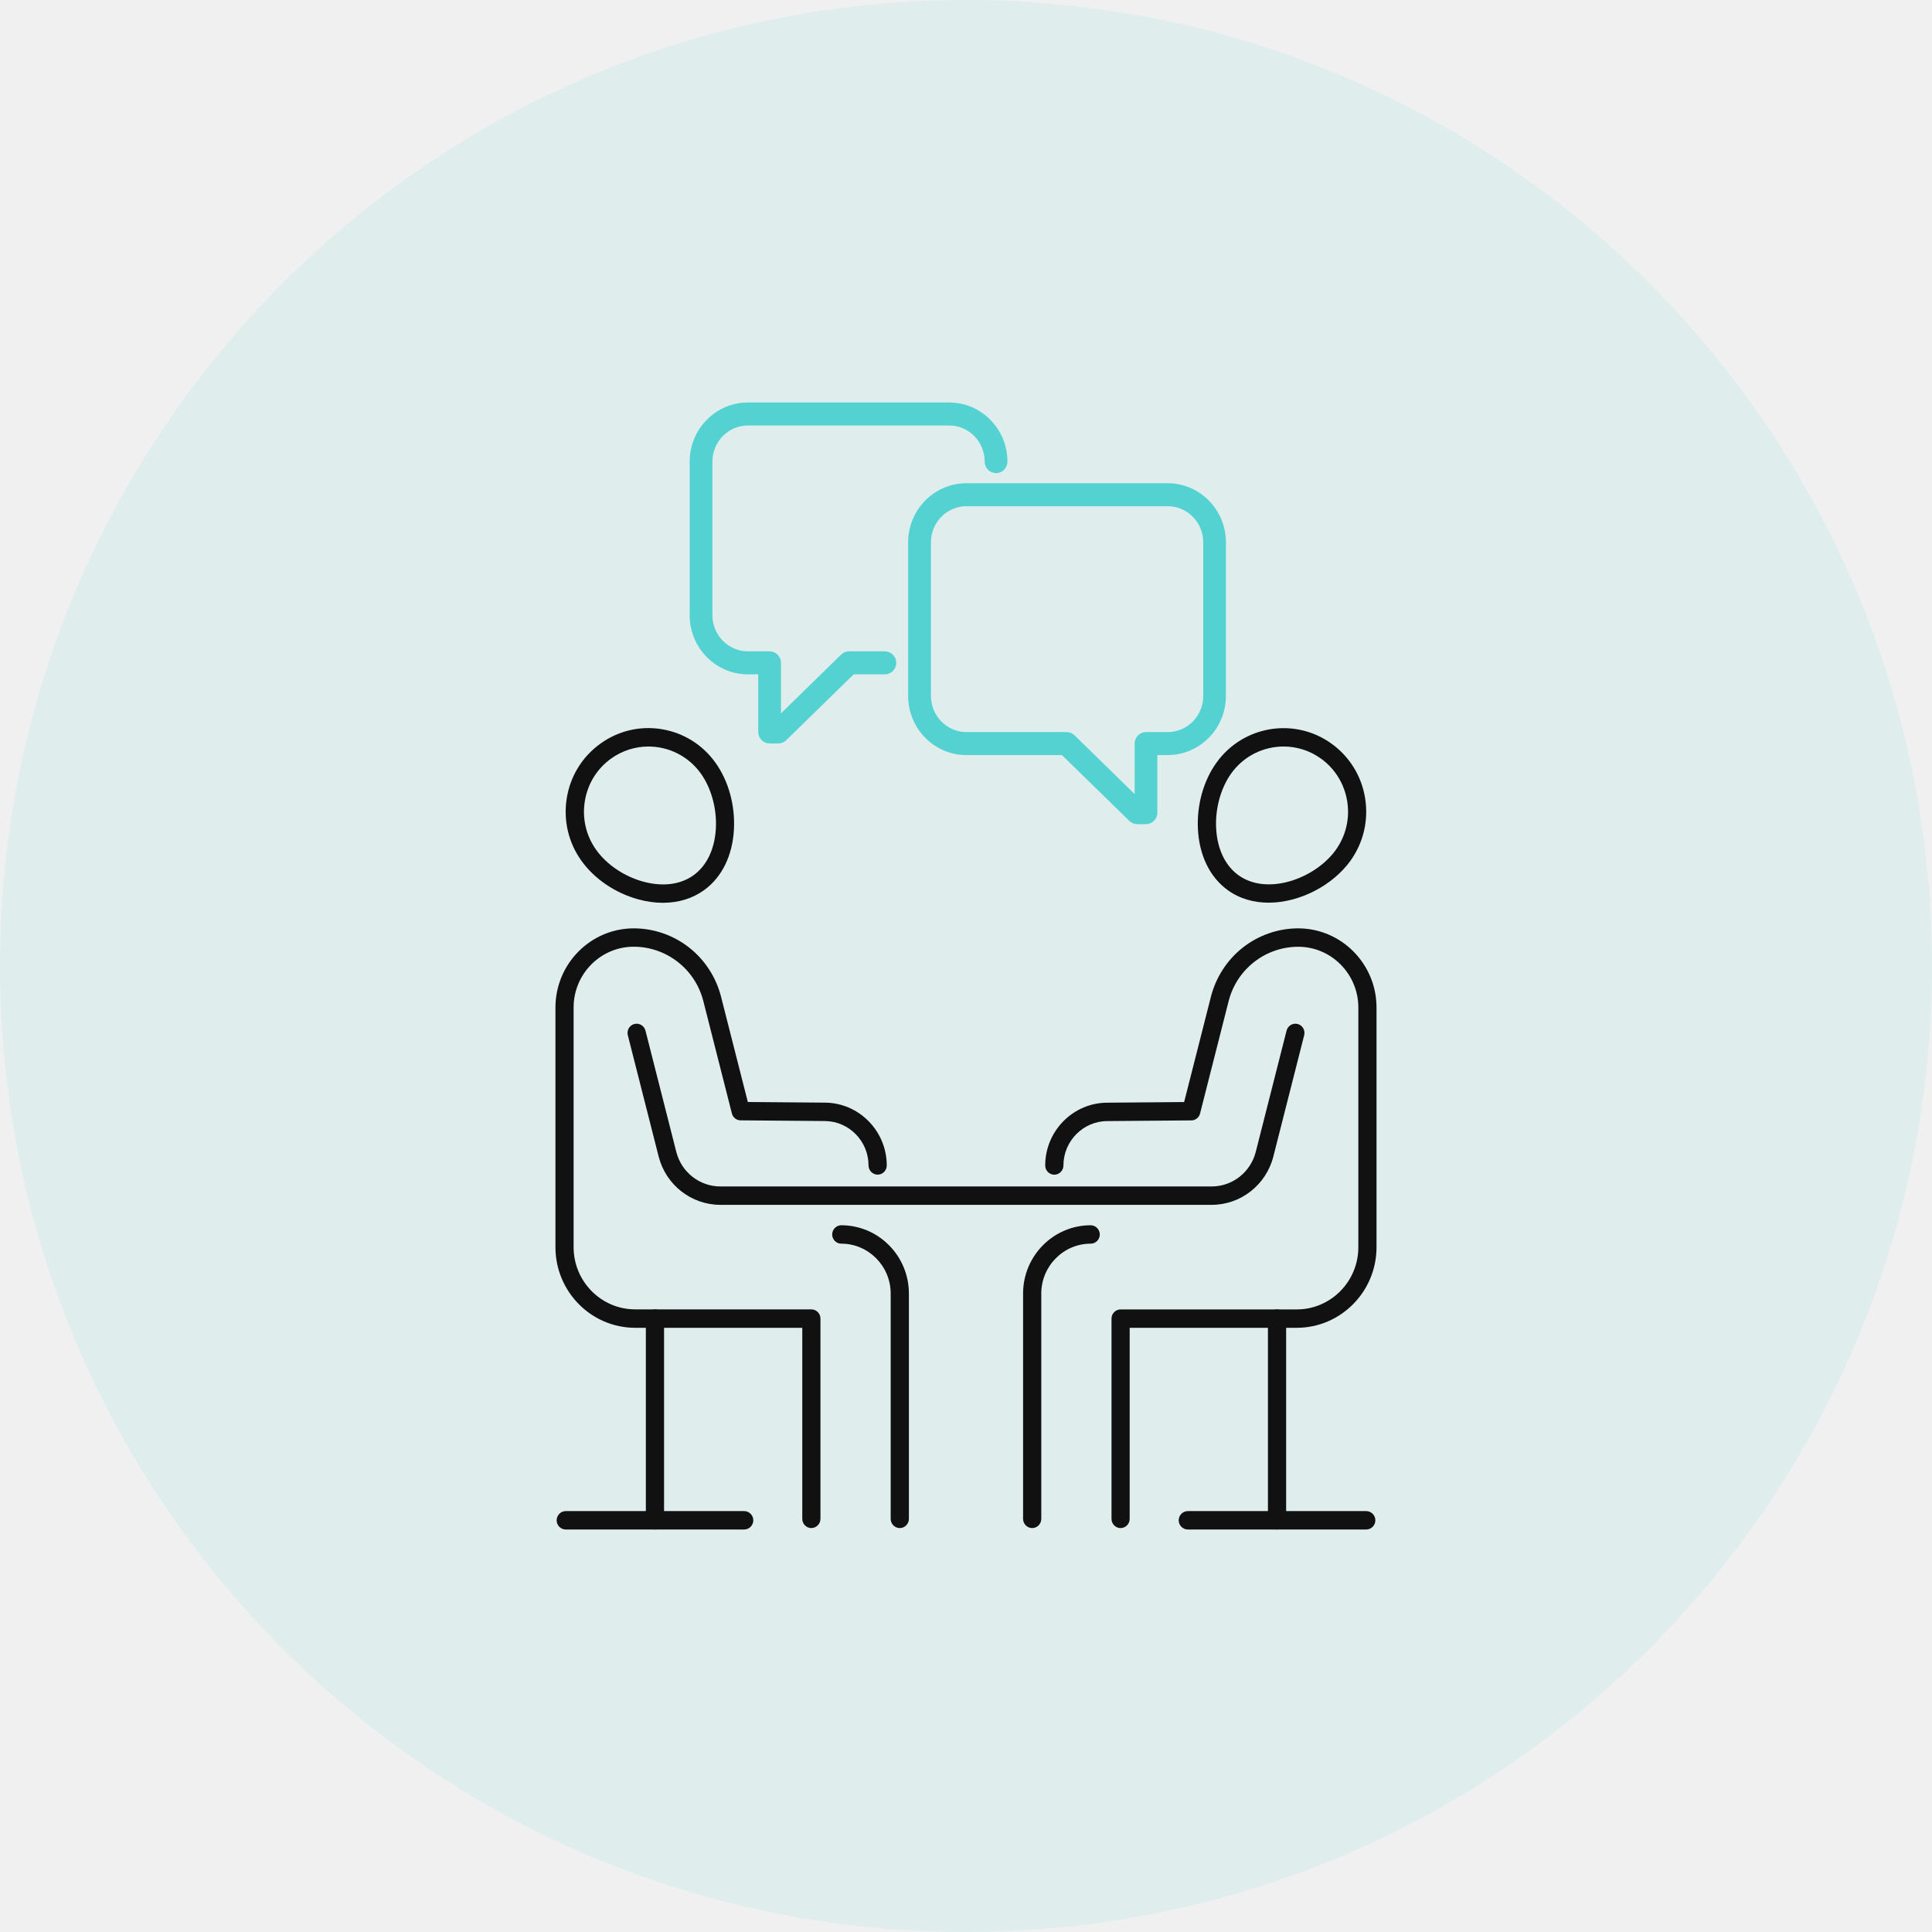
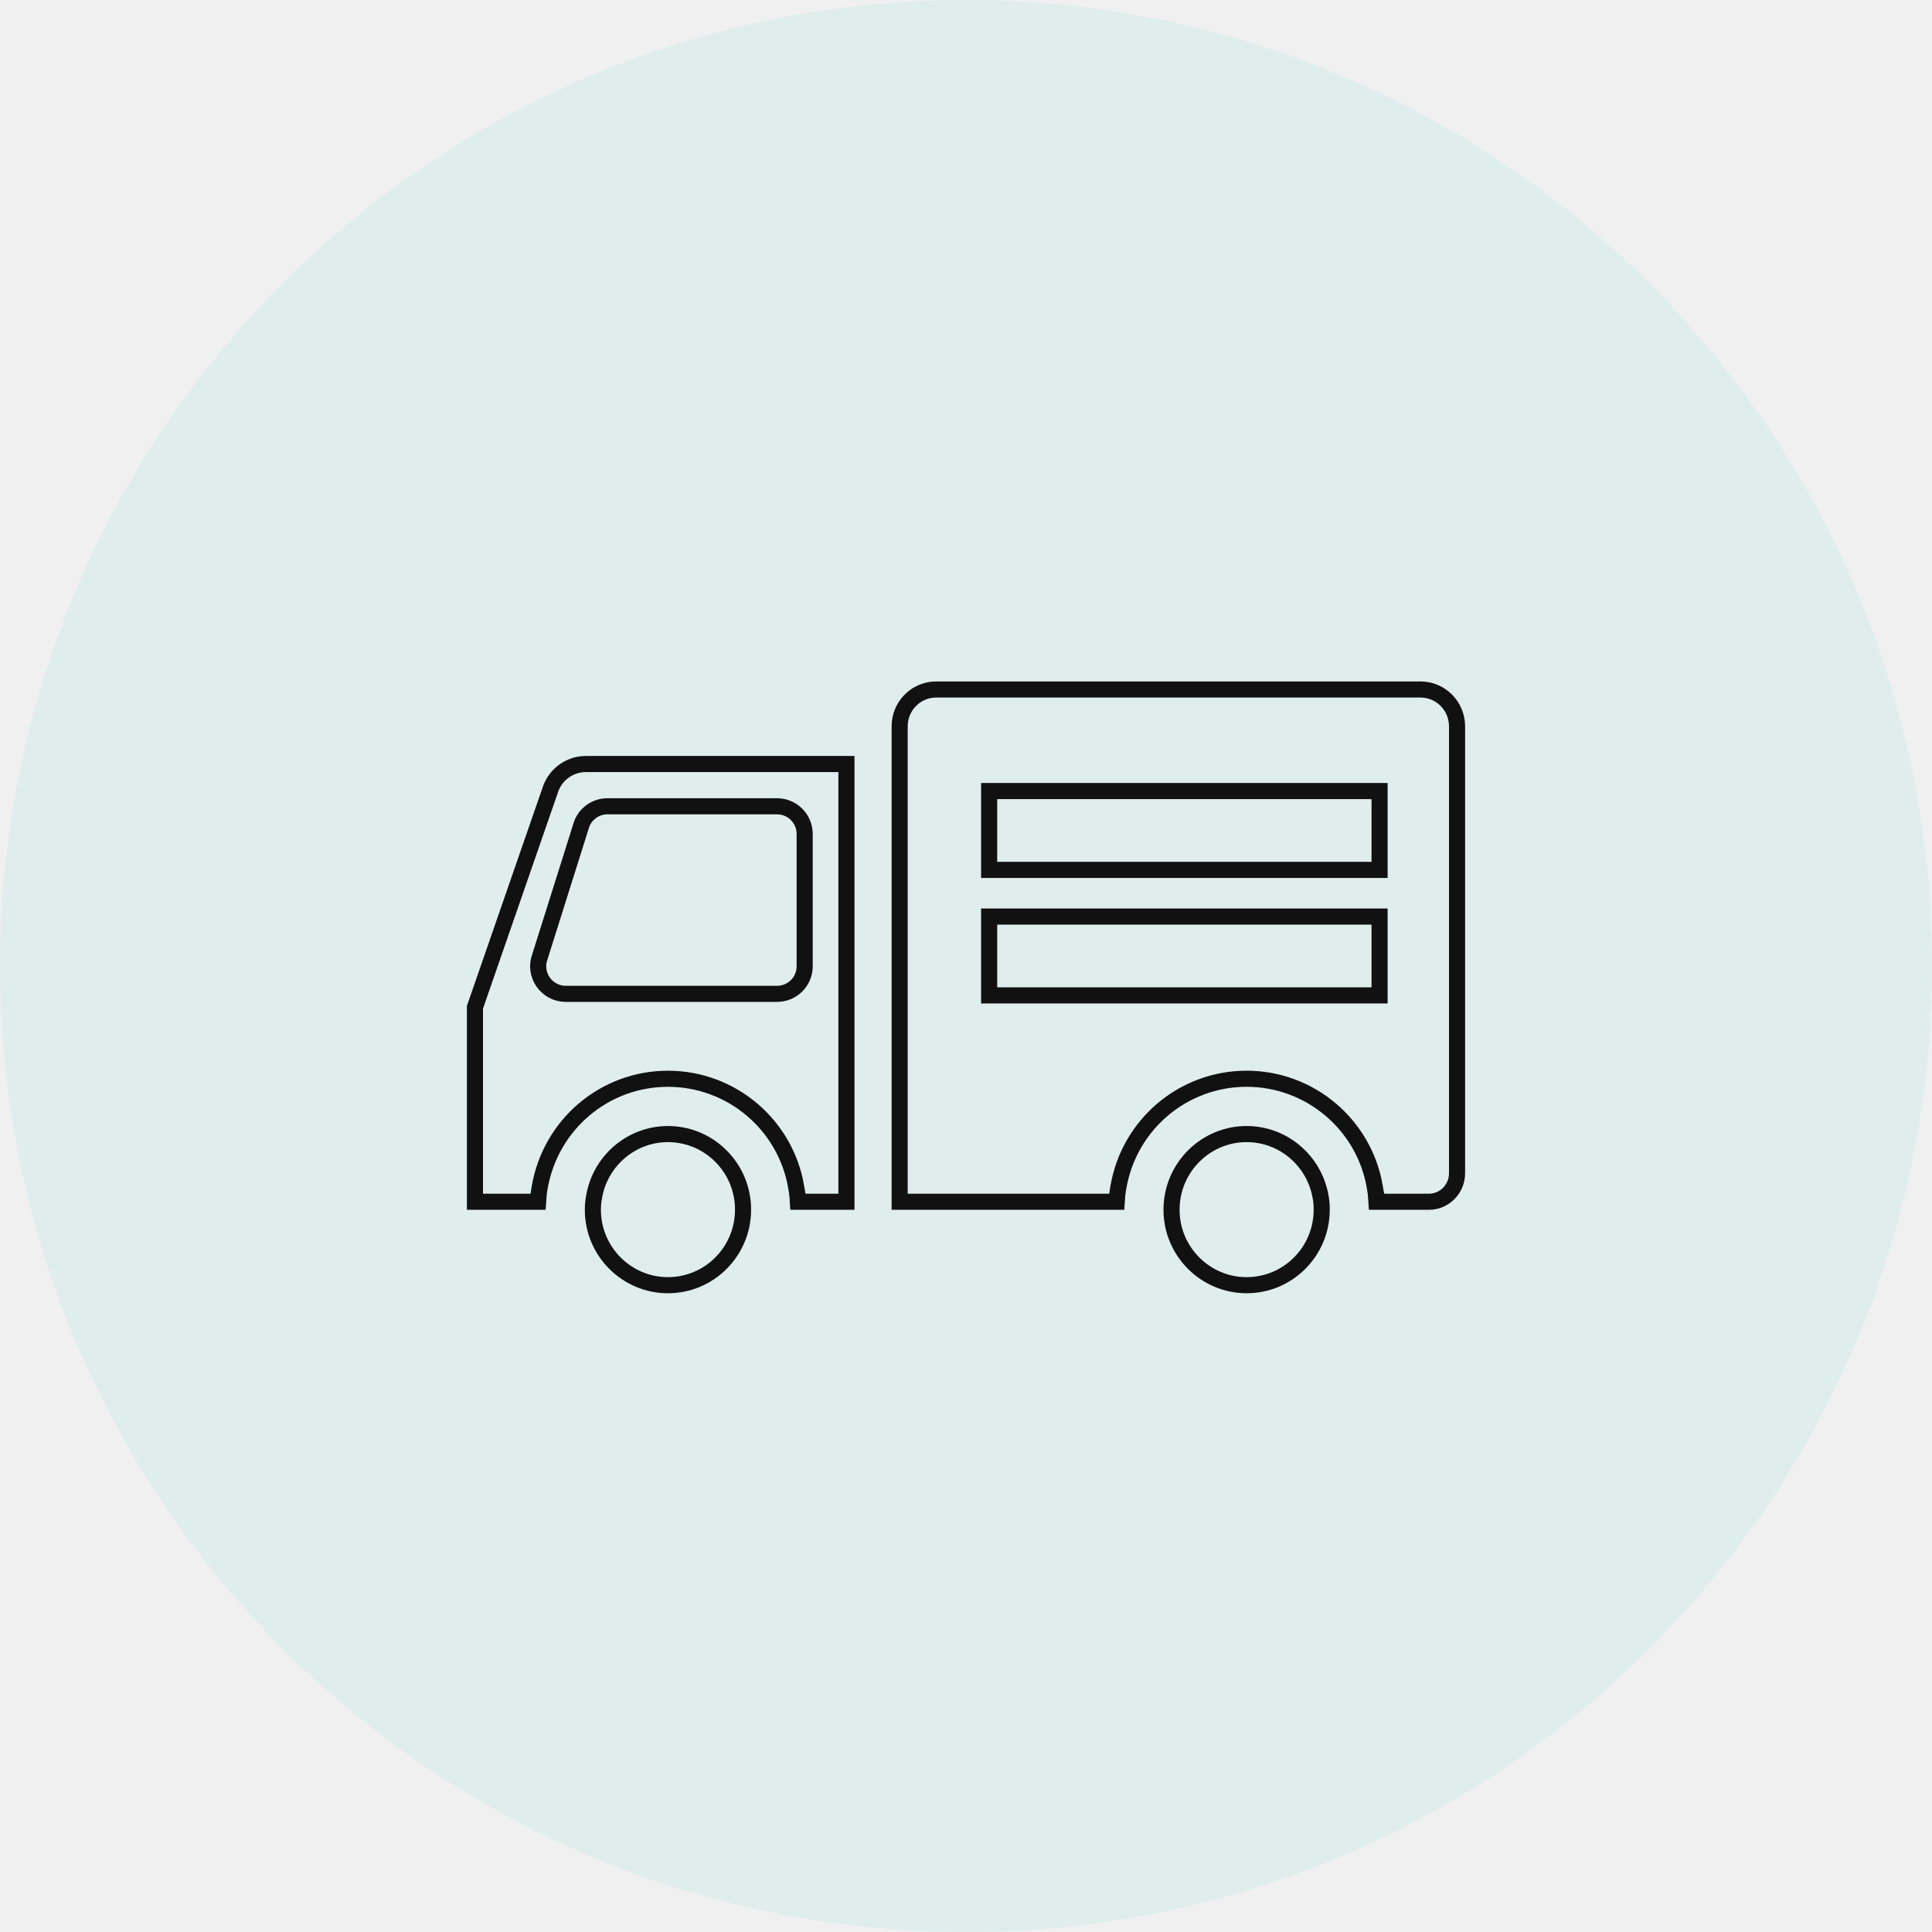
<svg xmlns="http://www.w3.org/2000/svg" width="120" height="120" viewBox="0 0 120 120" fill="none">
  <rect width="120" height="120" rx="60" fill="#54D2D2" fill-opacity="0.1" />
-   <g clip-path="url(#clip0_237_6305)">
-     <path d="M40.681 95C40.37 95 40.115 94.743 40.115 94.429V81.903C40.115 81.589 40.37 81.332 40.681 81.332C40.992 81.332 41.246 81.589 41.246 81.903V94.429C41.246 94.743 40.992 95 40.681 95Z" fill="#111111" />
-     <path d="M46.221 95H35.14C34.829 95 34.574 94.743 34.574 94.429C34.574 94.115 34.829 93.857 35.14 93.857H46.223C46.535 93.857 46.789 94.115 46.789 94.429C46.789 94.743 46.535 95 46.223 95H46.221Z" fill="#111111" />
-     <path d="M41.186 56.076C40.685 56.076 40.162 56.002 39.627 55.856C38.196 55.459 36.915 54.585 36.106 53.454C35.303 52.328 34.984 50.954 35.201 49.585C35.419 48.217 36.154 47.017 37.269 46.205C38.383 45.394 39.741 45.068 41.098 45.291C42.453 45.514 43.641 46.254 44.444 47.38C45.25 48.511 45.666 50.017 45.586 51.511C45.499 53.139 44.845 54.476 43.745 55.279C43.021 55.805 42.142 56.074 41.183 56.074L41.186 56.076ZM40.275 46.368C39.463 46.368 38.643 46.617 37.936 47.131C37.068 47.762 36.494 48.7 36.324 49.768C36.152 50.837 36.403 51.908 37.028 52.785C37.676 53.694 38.762 54.431 39.93 54.754C41.149 55.091 42.272 54.951 43.089 54.354C43.907 53.759 44.396 52.728 44.464 51.451C44.529 50.228 44.181 48.957 43.533 48.048C42.75 46.951 41.522 46.368 40.275 46.368Z" fill="#111111" />
-     <path d="M50.397 94.912C50.086 94.912 49.831 94.655 49.831 94.341V82.472H39.455C36.723 82.472 34.5 80.227 34.5 77.467V62.579C34.5 59.868 36.683 57.662 39.367 57.662C40.603 57.662 41.819 58.082 42.795 58.848C43.771 59.611 44.48 60.699 44.786 61.91L46.449 68.447L51.248 68.487C53.361 68.504 55.078 70.256 55.078 72.387C55.078 72.701 54.823 72.959 54.512 72.959C54.201 72.959 53.946 72.701 53.946 72.387C53.946 70.879 52.733 69.642 51.237 69.63L46.002 69.587C45.745 69.587 45.521 69.41 45.459 69.159L43.689 62.193C43.44 61.213 42.891 60.368 42.099 59.748C41.322 59.139 40.351 58.802 39.364 58.802C37.303 58.802 35.628 60.493 35.628 62.576V77.464C35.628 79.593 37.342 81.327 39.452 81.327H50.394C50.705 81.327 50.96 81.584 50.96 81.898V94.338C50.96 94.652 50.705 94.909 50.394 94.909L50.397 94.912Z" fill="#111111" />
-     <path d="M75.254 74.835H44.744C42.937 74.835 41.358 73.598 40.909 71.83L38.994 64.296C38.918 63.99 39.099 63.679 39.401 63.602C39.704 63.525 40.012 63.707 40.091 64.013L42.006 71.547C42.328 72.81 43.454 73.693 44.746 73.693H75.257C76.549 73.693 77.675 72.81 77.997 71.547L79.912 64.013C79.991 63.707 80.296 63.525 80.599 63.602C80.901 63.679 81.082 63.99 81.006 64.296L79.091 71.83C78.642 73.598 77.064 74.835 75.257 74.835H75.254Z" fill="#111111" />
-     <path d="M55.887 94.911C55.576 94.911 55.322 94.654 55.322 94.34V80.346C55.322 78.638 53.944 77.246 52.253 77.246C51.942 77.246 51.688 76.989 51.688 76.675C51.688 76.361 51.942 76.103 52.253 76.103C54.569 76.103 56.453 78.006 56.453 80.346V94.34C56.453 94.654 56.198 94.911 55.887 94.911Z" fill="#111111" />
-     <path d="M79.32 95C79.008 95 78.754 94.743 78.754 94.429V81.903C78.754 81.589 79.008 81.332 79.32 81.332C79.631 81.332 79.885 81.589 79.885 81.903V94.429C79.885 94.743 79.631 95 79.32 95Z" fill="#111111" />
-     <path d="M84.86 95H73.777C73.466 95 73.211 94.743 73.211 94.429C73.211 94.115 73.466 93.857 73.777 93.857H84.86C85.171 93.857 85.426 94.115 85.426 94.429C85.426 94.743 85.171 95 84.86 95Z" fill="#111111" />
-     <path d="M78.801 56.067C77.888 56.067 76.999 55.827 76.247 55.281C75.147 54.479 74.494 53.142 74.406 51.513C74.327 50.016 74.743 48.51 75.549 47.382C77.206 45.059 80.424 44.53 82.724 46.205C83.838 47.016 84.573 48.216 84.791 49.584C85.009 50.953 84.689 52.327 83.886 53.453C82.794 54.981 80.741 56.067 78.798 56.067H78.801ZM79.726 46.367C78.479 46.367 77.251 46.95 76.468 48.047C75.82 48.956 75.472 50.227 75.537 51.45C75.605 52.727 76.094 53.756 76.912 54.353C78.713 55.664 81.7 54.567 82.972 52.784C83.597 51.907 83.849 50.836 83.677 49.767C83.504 48.699 82.933 47.765 82.065 47.13C81.358 46.616 80.537 46.367 79.726 46.367Z" fill="#111111" />
-     <path d="M69.603 94.912C69.292 94.912 69.038 94.655 69.038 94.341V81.901C69.038 81.587 69.292 81.33 69.603 81.33H80.545C82.652 81.33 84.369 79.598 84.369 77.467V62.579C84.369 60.499 82.692 58.805 80.633 58.805C79.646 58.805 78.676 59.139 77.898 59.751C77.106 60.371 76.558 61.213 76.309 62.196L74.538 69.162C74.473 69.413 74.253 69.59 73.995 69.59L68.76 69.633C67.267 69.644 66.051 70.882 66.051 72.39C66.051 72.704 65.797 72.962 65.486 72.962C65.174 72.962 64.92 72.704 64.92 72.39C64.92 70.256 66.639 68.507 68.749 68.49L73.549 68.45L75.212 61.91C75.52 60.699 76.227 59.611 77.203 58.848C78.178 58.085 79.394 57.662 80.63 57.662C83.314 57.662 85.498 59.868 85.498 62.579V77.467C85.498 80.227 83.275 82.472 80.543 82.472H70.166V94.341C70.166 94.655 69.912 94.912 69.6 94.912H69.603Z" fill="#111111" />
-     <path d="M64.111 94.911C63.8 94.911 63.545 94.654 63.545 94.34V80.346C63.545 78.006 65.428 76.103 67.745 76.103C68.056 76.103 68.31 76.361 68.31 76.675C68.31 76.989 68.056 77.246 67.745 77.246C66.053 77.246 64.676 78.638 64.676 80.346V94.34C64.676 94.654 64.422 94.911 64.111 94.911Z" fill="#111111" />
-     <path d="M71.183 51.19H70.64C70.457 51.19 70.281 51.118 70.148 50.99L65.96 46.899H60.023C58.03 46.899 56.406 45.253 56.406 43.227V33.685C56.406 31.659 58.03 30.014 60.023 30.014H72.527C74.52 30.014 76.144 31.659 76.144 33.685V43.227C76.144 45.253 74.52 46.899 72.527 46.899H71.885V50.476C71.885 50.87 71.568 51.19 71.178 51.19H71.183ZM60.026 31.442C58.81 31.442 57.823 32.448 57.823 33.685V43.227C57.823 44.465 58.813 45.47 60.026 45.47H66.248C66.432 45.47 66.607 45.542 66.74 45.67L70.476 49.322V46.184C70.476 45.79 70.793 45.47 71.183 45.47H72.532C73.749 45.47 74.736 44.465 74.736 43.227V33.685C74.736 32.448 73.746 31.442 72.532 31.442H60.029H60.026Z" fill="#54D2D2" />
-     <path d="M48.345 46.176H47.802C47.412 46.176 47.095 45.856 47.095 45.462V41.885H46.453C44.459 41.885 42.836 40.239 42.836 38.214V28.671C42.836 26.646 44.459 25 46.453 25H58.956C60.95 25 62.574 26.646 62.574 28.671C62.574 29.066 62.257 29.386 61.867 29.386C61.476 29.386 61.16 29.066 61.16 28.671C61.16 27.434 60.17 26.428 58.956 26.428H46.453C45.237 26.428 44.25 27.434 44.25 28.671V38.214C44.25 39.451 45.24 40.456 46.453 40.456H47.802C48.193 40.456 48.509 40.776 48.509 41.171V44.308L52.245 40.657C52.378 40.528 52.553 40.456 52.737 40.456H54.96C55.35 40.456 55.667 40.776 55.667 41.171C55.667 41.565 55.35 41.885 54.96 41.885H53.023L48.834 45.976C48.702 46.105 48.526 46.176 48.342 46.176H48.345Z" fill="#54D2D2" />
+   <g clip-path="url(#clip0_1353_6064)">
+     <path d="M58.149 42.826H88.23C89.481 42.826 90.5 43.847 90.5 45.113V72.872C90.5 73.857 89.712 74.643 88.752 74.643H85.497C85.479 74.321 85.444 74.006 85.389 73.702H85.39C84.718 69.839 81.362 67.003 77.428 67.003C73.495 67.003 70.143 69.835 69.468 73.722C69.412 74.01 69.377 74.322 69.358 74.643H55.879V45.113L55.891 44.879C56.007 43.724 56.976 42.826 58.149 42.826ZM61.438 61.826H85.688V56.929H61.438V61.826ZM61.438 54.031H85.688V49.134H61.438V54.031Z" stroke="#111111" />
+     <path d="M36.392 47.455H52.573V74.643H49.558C49.54 74.31 49.504 74.001 49.448 73.703H49.449C48.778 69.84 45.422 67.004 41.487 67.004C37.55 67.004 34.206 69.841 33.525 73.731C33.471 74.017 33.436 74.326 33.418 74.643H29.5V62.562L34.23 48.917C34.59 48.032 35.444 47.455 36.392 47.455ZM37.728 50.08C37.03 50.08 36.401 50.507 36.141 51.153L36.134 51.171L36.128 51.19L33.541 59.403C33.111 60.522 33.94 61.729 35.142 61.73H48.259C49.211 61.729 49.979 60.972 49.98 60.012V51.798C49.98 50.849 49.213 50.08 48.259 50.08H37.728Z" stroke="#111111" />
+     <path d="M41.487 70.439C43.786 70.439 45.704 72.119 46.081 74.32L46.082 74.329L46.084 74.337C46.132 74.574 46.151 74.848 46.151 75.143C46.151 77.724 44.066 79.826 41.487 79.826C38.917 79.826 36.824 77.723 36.824 75.143C36.824 74.861 36.851 74.583 36.901 74.337L36.902 74.329L36.904 74.32C37.281 72.119 39.199 70.44 41.487 70.439Z" stroke="#111111" />
+     <path d="M77.429 70.439C79.726 70.439 81.637 72.118 82.022 74.322L82.023 74.33L82.025 74.337C82.074 74.573 82.093 74.848 82.093 75.143C82.093 77.724 80.008 79.826 77.429 79.826C74.859 79.826 72.766 77.723 72.766 75.143C72.766 74.861 72.792 74.578 72.836 74.322C73.222 72.118 75.132 70.44 77.429 70.439Z" stroke="#111111" />
  </g>
  <defs>
-     <clipPath id="clip0_237_6305">
-       <rect width="51" height="70" fill="white" transform="translate(34.5 25)" />
+     <clipPath id="clip0_1353_6064">
+       <rect width="62" height="58" fill="white" transform="translate(29 31)" />
    </clipPath>
  </defs>
</svg>
